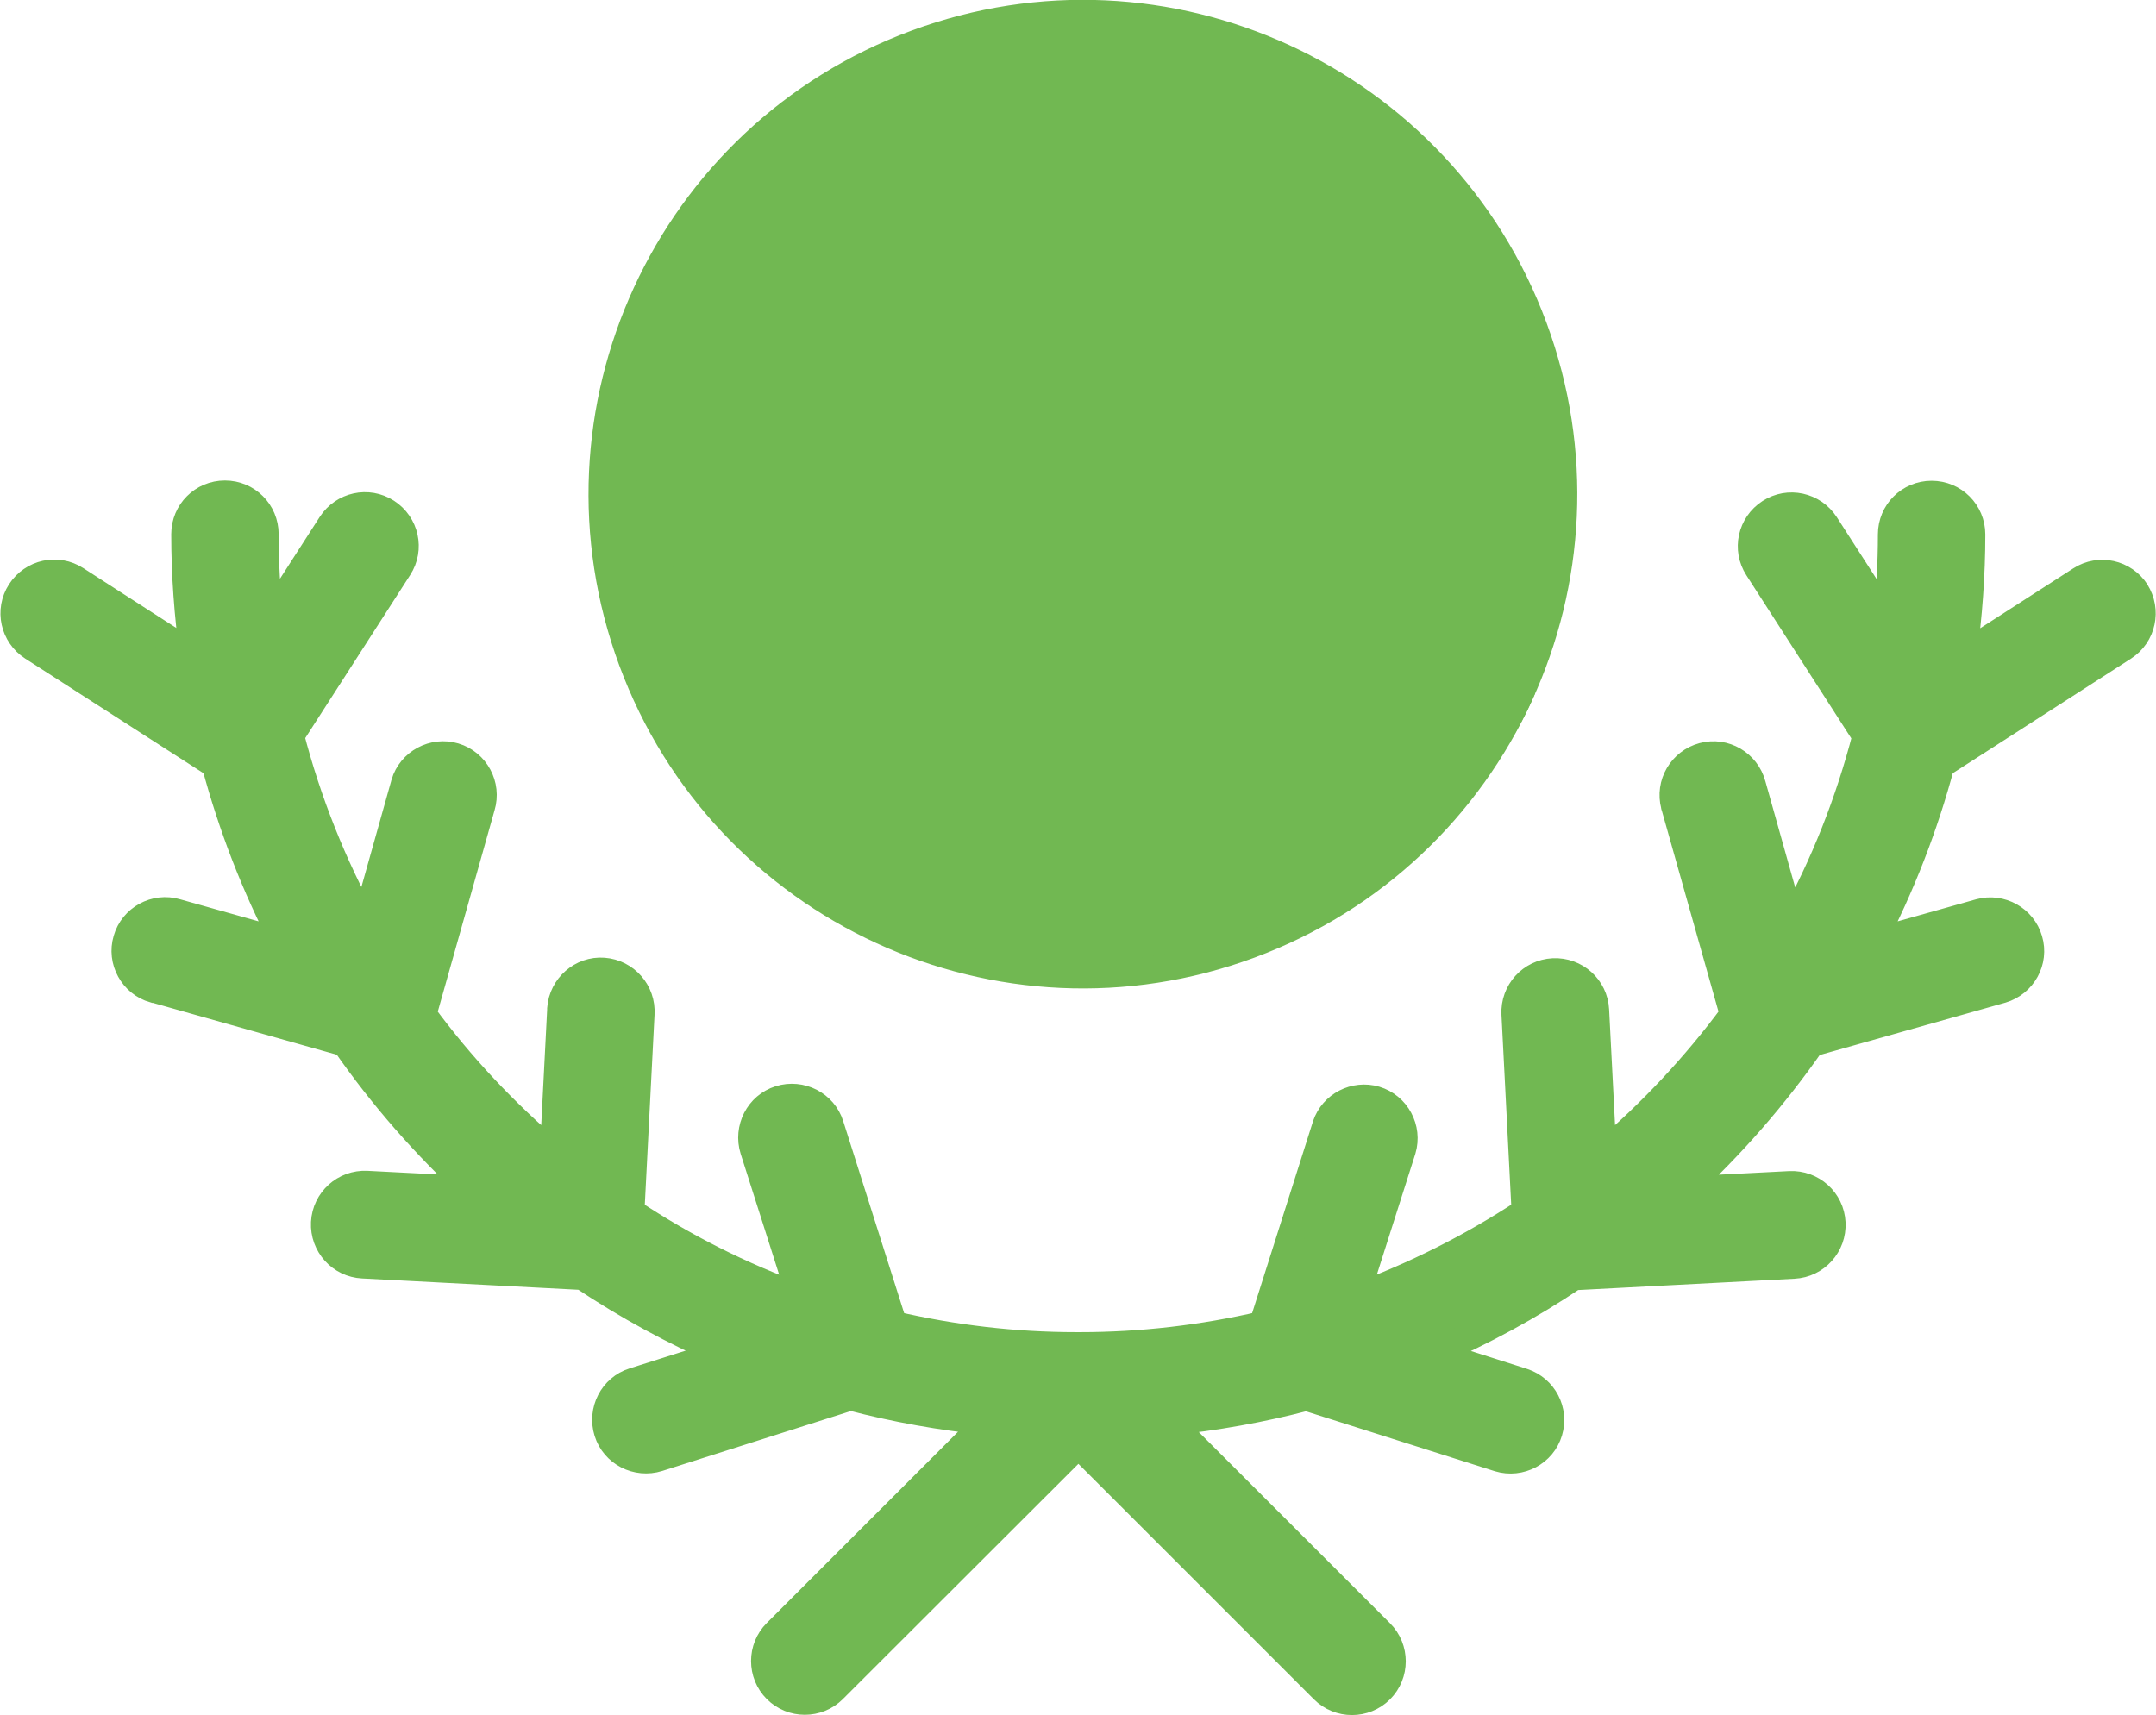
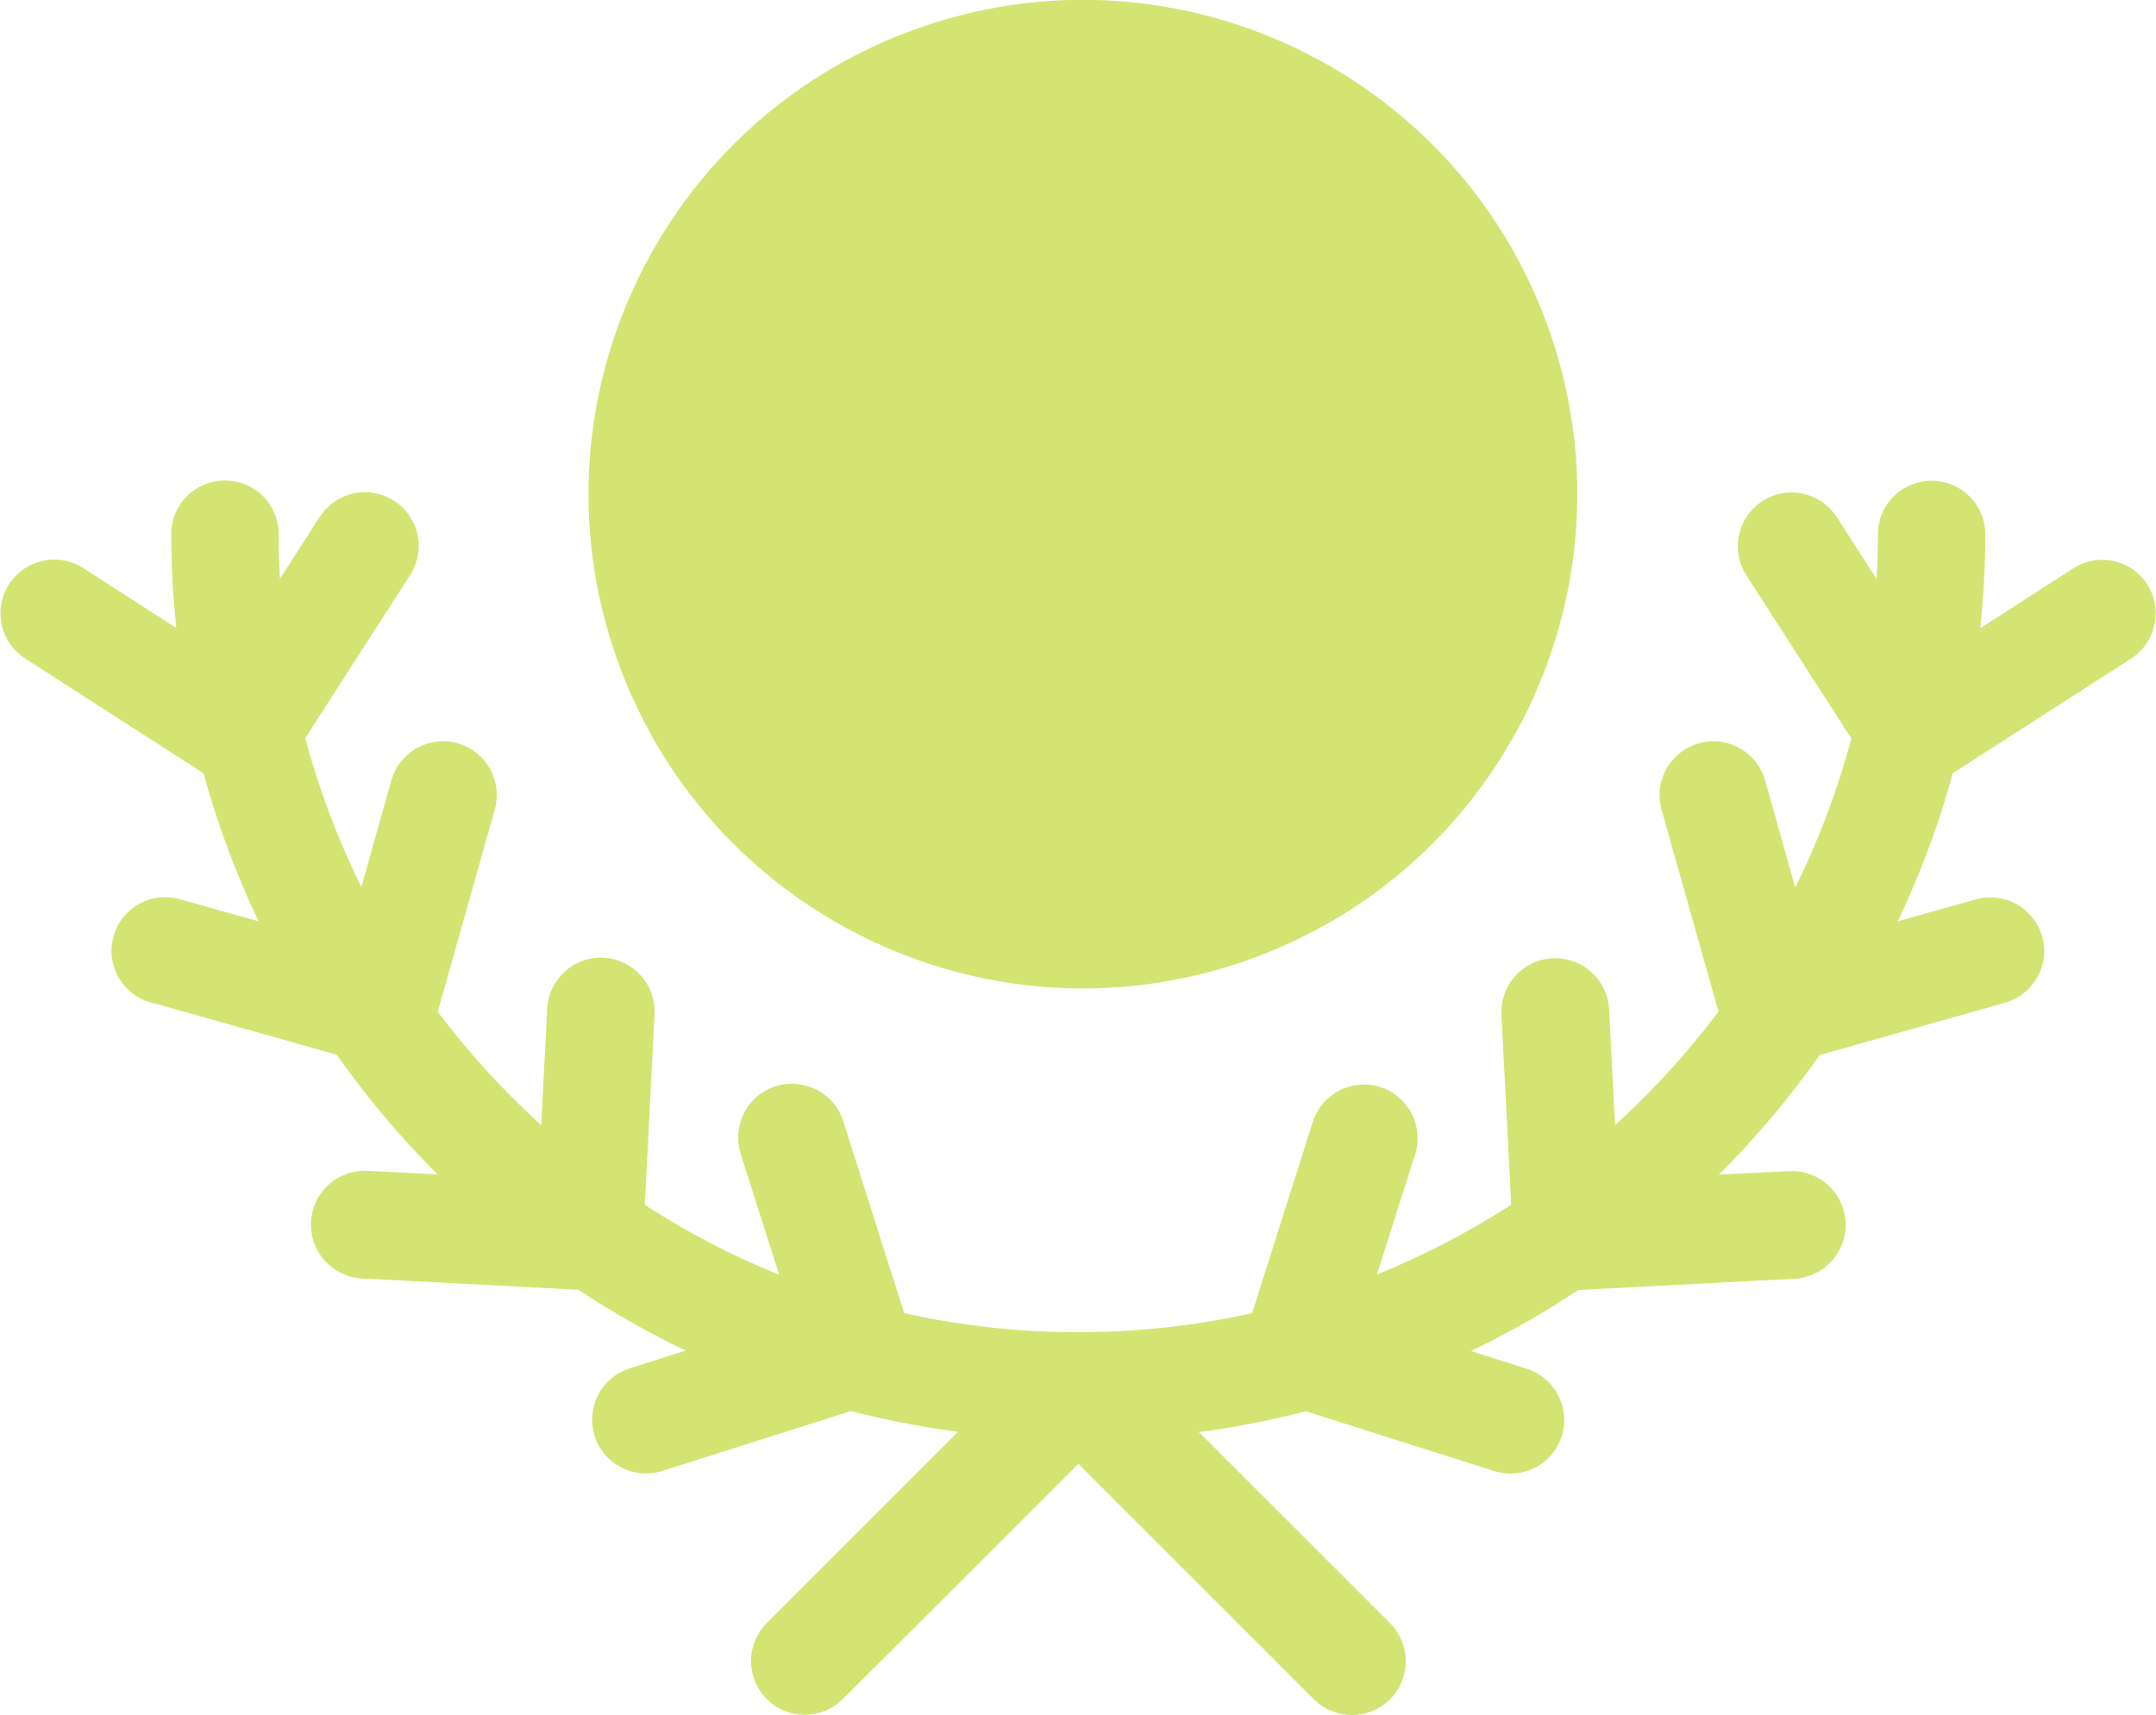
<svg xmlns="http://www.w3.org/2000/svg" id="Livello_2" data-name="Livello 2" viewBox="0 0 78.69 62.6">
  <defs>
    <style>
      .cls-1 {
-         fill: #71b852;
-         stroke: #71b852;
+         fill: #d3e472;
+         stroke: #d3e472;
        stroke-miterlimit: 8;
      }
    </style>
  </defs>
  <g id="Livello_1-2" data-name="Livello 1">
    <g>
      <path class="cls-1" d="M77.96,21.61c-.44-.68-1.34-.88-2.02-.44l-4.29,2.76c.2-1.46,.31-2.94,.31-4.42,0-.81-.65-1.46-1.46-1.46s-1.46,.65-1.46,1.46c0,1.05-.06,2.1-.17,3.14l-2.25-3.5c-.44-.68-1.34-.88-2.02-.44-.68,.44-.88,1.34-.44,2.02h0l3.95,6.14c-.62,2.4-1.53,4.71-2.73,6.87l-1.43-5.09c-.21-.78-1.01-1.25-1.79-1.04-.78,.21-1.25,1.01-1.04,1.79,0,.01,0,.03,.01,.04l2.14,7.59c-1.39,1.88-2.99,3.59-4.77,5.1l-.27-5.26c-.04-.81-.73-1.43-1.54-1.39s-1.43,.73-1.39,1.54l.37,7.22c-1.94,1.28-4.03,2.33-6.21,3.13l1.72-5.4c.23-.77-.21-1.59-.98-1.82-.75-.22-1.55,.19-1.8,.93l-2.31,7.28c-2.19,.51-4.43,.77-6.68,.77-.02,0-.04,0-.06,0s-.04,0-.06,0c-2.25,0-4.49-.26-6.68-.77l-2.31-7.28c-.24-.77-1.07-1.19-1.84-.95s-1.19,1.07-.95,1.84l1.72,5.4c-2.19-.79-4.27-1.84-6.21-3.13l.37-7.22c.05-.81-.56-1.5-1.36-1.56s-1.5,.56-1.56,1.36c0,.02,0,.03,0,.05l-.27,5.26c-1.78-1.51-3.39-3.22-4.77-5.1l2.14-7.59c.23-.77-.21-1.59-.98-1.82-.77-.23-1.59,.21-1.82,.98,0,.01,0,.03-.01,.04l-1.43,5.09c-1.19-2.17-2.11-4.48-2.73-6.87l3.95-6.14c.44-.68,.24-1.58-.44-2.02-.68-.44-1.58-.24-2.02,.44l-2.25,3.5c-.11-1.04-.17-2.09-.17-3.14,0-.81-.65-1.46-1.46-1.46s-1.46,.65-1.46,1.46c0,1.48,.11,2.96,.31,4.42l-4.29-2.76c-.68-.44-1.58-.24-2.02,.44-.44,.68-.24,1.58,.44,2.02h0l6.67,4.29c.61,2.26,1.45,4.44,2.53,6.51l-3.95-1.11c-.77-.23-1.59,.22-1.81,.99-.23,.77,.22,1.59,.99,1.81,0,0,.02,0,.03,0l6.95,1.96c1.36,1.96,2.94,3.76,4.69,5.37l-3.9-.2c-.81-.04-1.5,.58-1.54,1.39-.04,.81,.58,1.5,1.39,1.54l8.03,.42c1.63,1.09,3.35,2.02,5.14,2.8l-3.28,1.04c-.77,.24-1.19,1.07-.95,1.84,.24,.77,1.07,1.19,1.84,.95l7.02-2.23c1.64,.43,3.32,.73,5.01,.9l-7.71,7.71c-.57,.57-.57,1.5,0,2.07s1.5,.57,2.07,0l8.95-8.94,8.95,8.95c.57,.57,1.5,.57,2.07,0s.57-1.5,0-2.07l-7.71-7.71c1.69-.17,3.37-.47,5.01-.9l7.03,2.23c.77,.23,1.59-.2,1.82-.97,.23-.76-.19-1.56-.94-1.81l-3.29-1.05c1.8-.78,3.52-1.71,5.14-2.8l8.03-.42c.81-.04,1.43-.73,1.39-1.54-.04-.81-.73-1.43-1.54-1.39l-3.9,.2c1.76-1.62,3.33-3.42,4.69-5.37l6.95-1.96c.77-.23,1.22-1.04,.99-1.81-.22-.76-1.02-1.21-1.79-1l-3.95,1.11c1.08-2.07,1.93-4.26,2.53-6.51l6.67-4.29c.68-.44,.87-1.34,.44-2.02Z" />
      <circle class="cls-1" cx="39.52" cy="18.04" r="17.54" transform="translate(-3.8 14.83) rotate(-20.3)" />
      <path class="cls-1" d="M52.56,6.3s.01,.02,.02,.03c.05,.06,.08,.1,.08,.1,0,0-.03-.03-.1-.08-.06-.05-.16-.12-.29-.21-.26-.17-.64-.42-1.17-.59-.52-.17-1.19-.25-1.91-.07-2.04,.51-3.71,2.33-4.92,3.97-2.14,2.89-2.91,6.48-5.07,9.35-1.26,1.67-2.95,2.95-4.97,3.53s-4.15,.31-6.17-.33c-1.15-.39-2.22-.92-3.09-1.61-.87-.68-1.54-1.48-2-2.28-.49-.85-.72-1.65-.83-2.2" />
      <path class="cls-1" d="M55.57,25.11c-.1,.23-.25,.57-.46,.96-.35,.64-.96,1.74-2.15,2.59-.75,.53-1.5,.81-2.08,1.02-1.01,.37-1.82,.52-2.49,.62-.88,.13-1.79,.21-2.71,.22-.93,.01-1.86-.04-2.79-.16-.46-.06-.92-.13-1.39-.22-.24-.04-.45-.09-.67-.13-.11-.02-.21-.04-.34-.07l-.3-.05c-.8-.16-1.59-.25-2.34-.23-.37,.02-.75,.01-1.1,.08-.18,.03-.35,.05-.53,.07-.17,.03-.33,.09-.5,.13-.16,.05-.33,.07-.48,.14-.15,.06-.3,.12-.45,.18-.07,.03-.15,.06-.22,.09-.07,.04-.14,.07-.21,.1-.14,.07-.27,.14-.41,.2-.25,.15-.5,.3-.72,.45-.21,.17-.43,.31-.61,.48-.18,.16-.36,.31-.5,.46-.15,.15-.28,.29-.39,.42-.23,.26-.39,.48-.5,.63-.05,.07-.08,.12-.1,.15-.02,.02-.03,.05-.04,.06" />
    </g>
  </g>
</svg>
